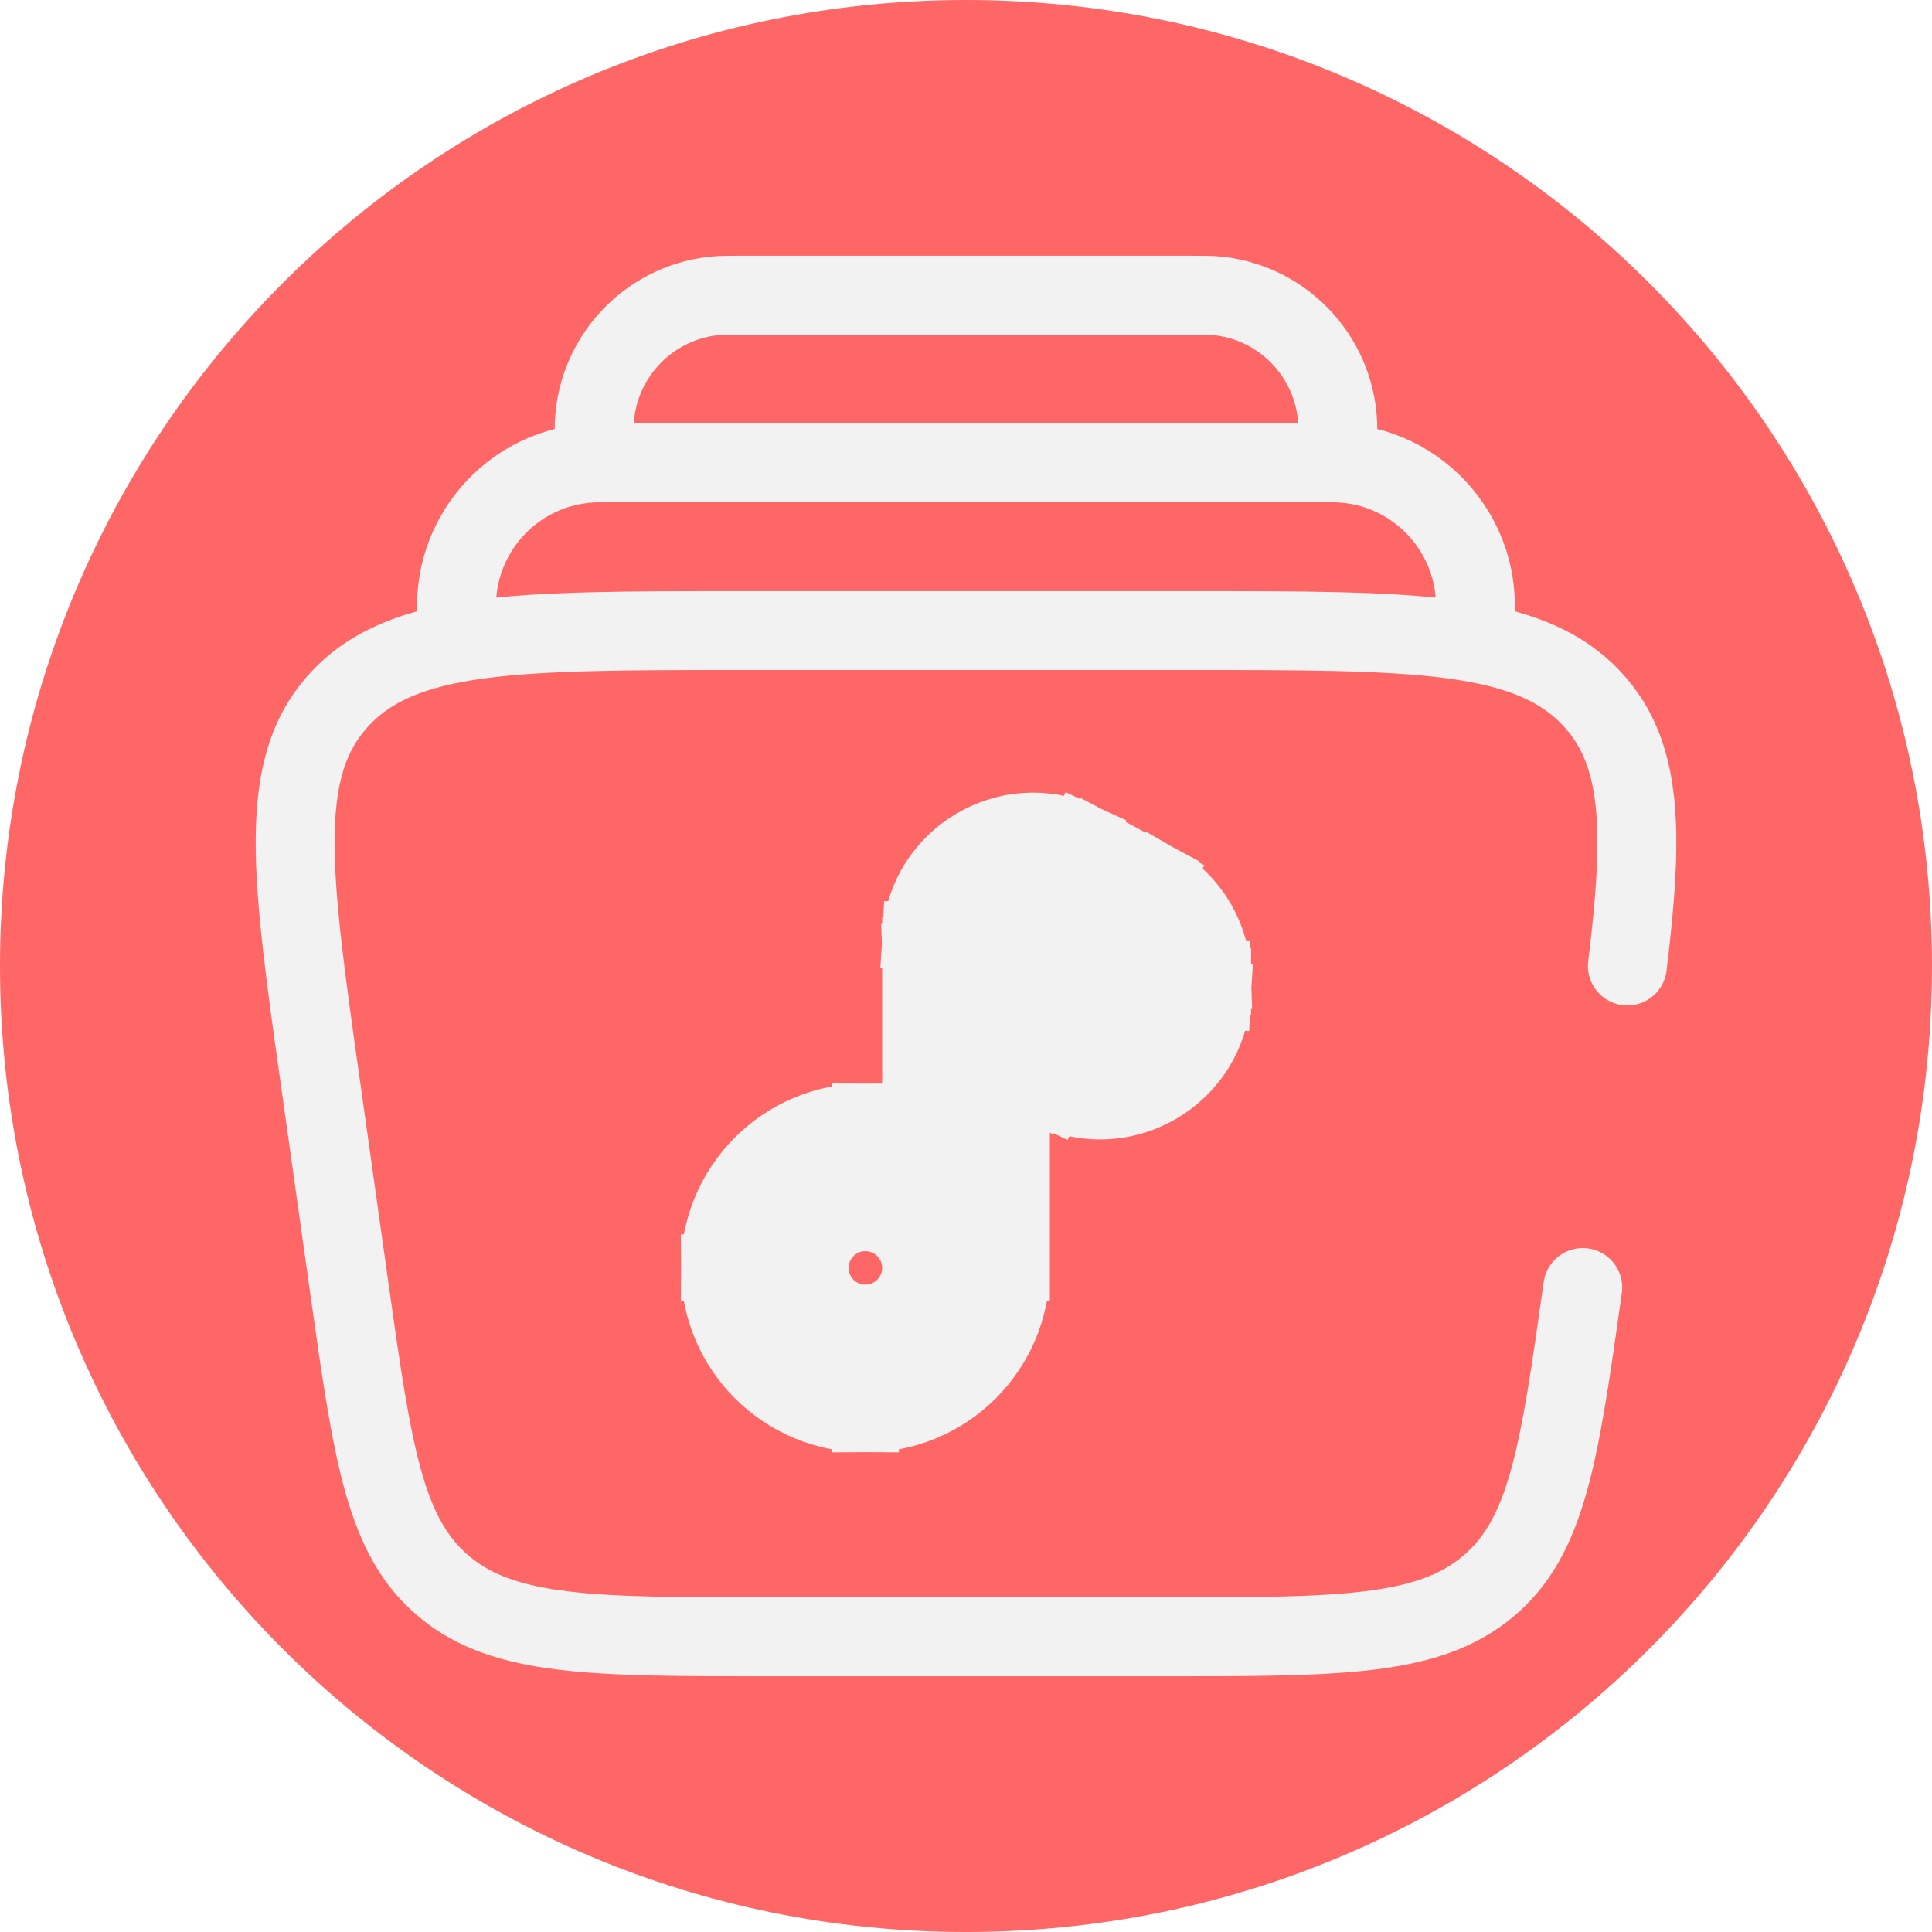
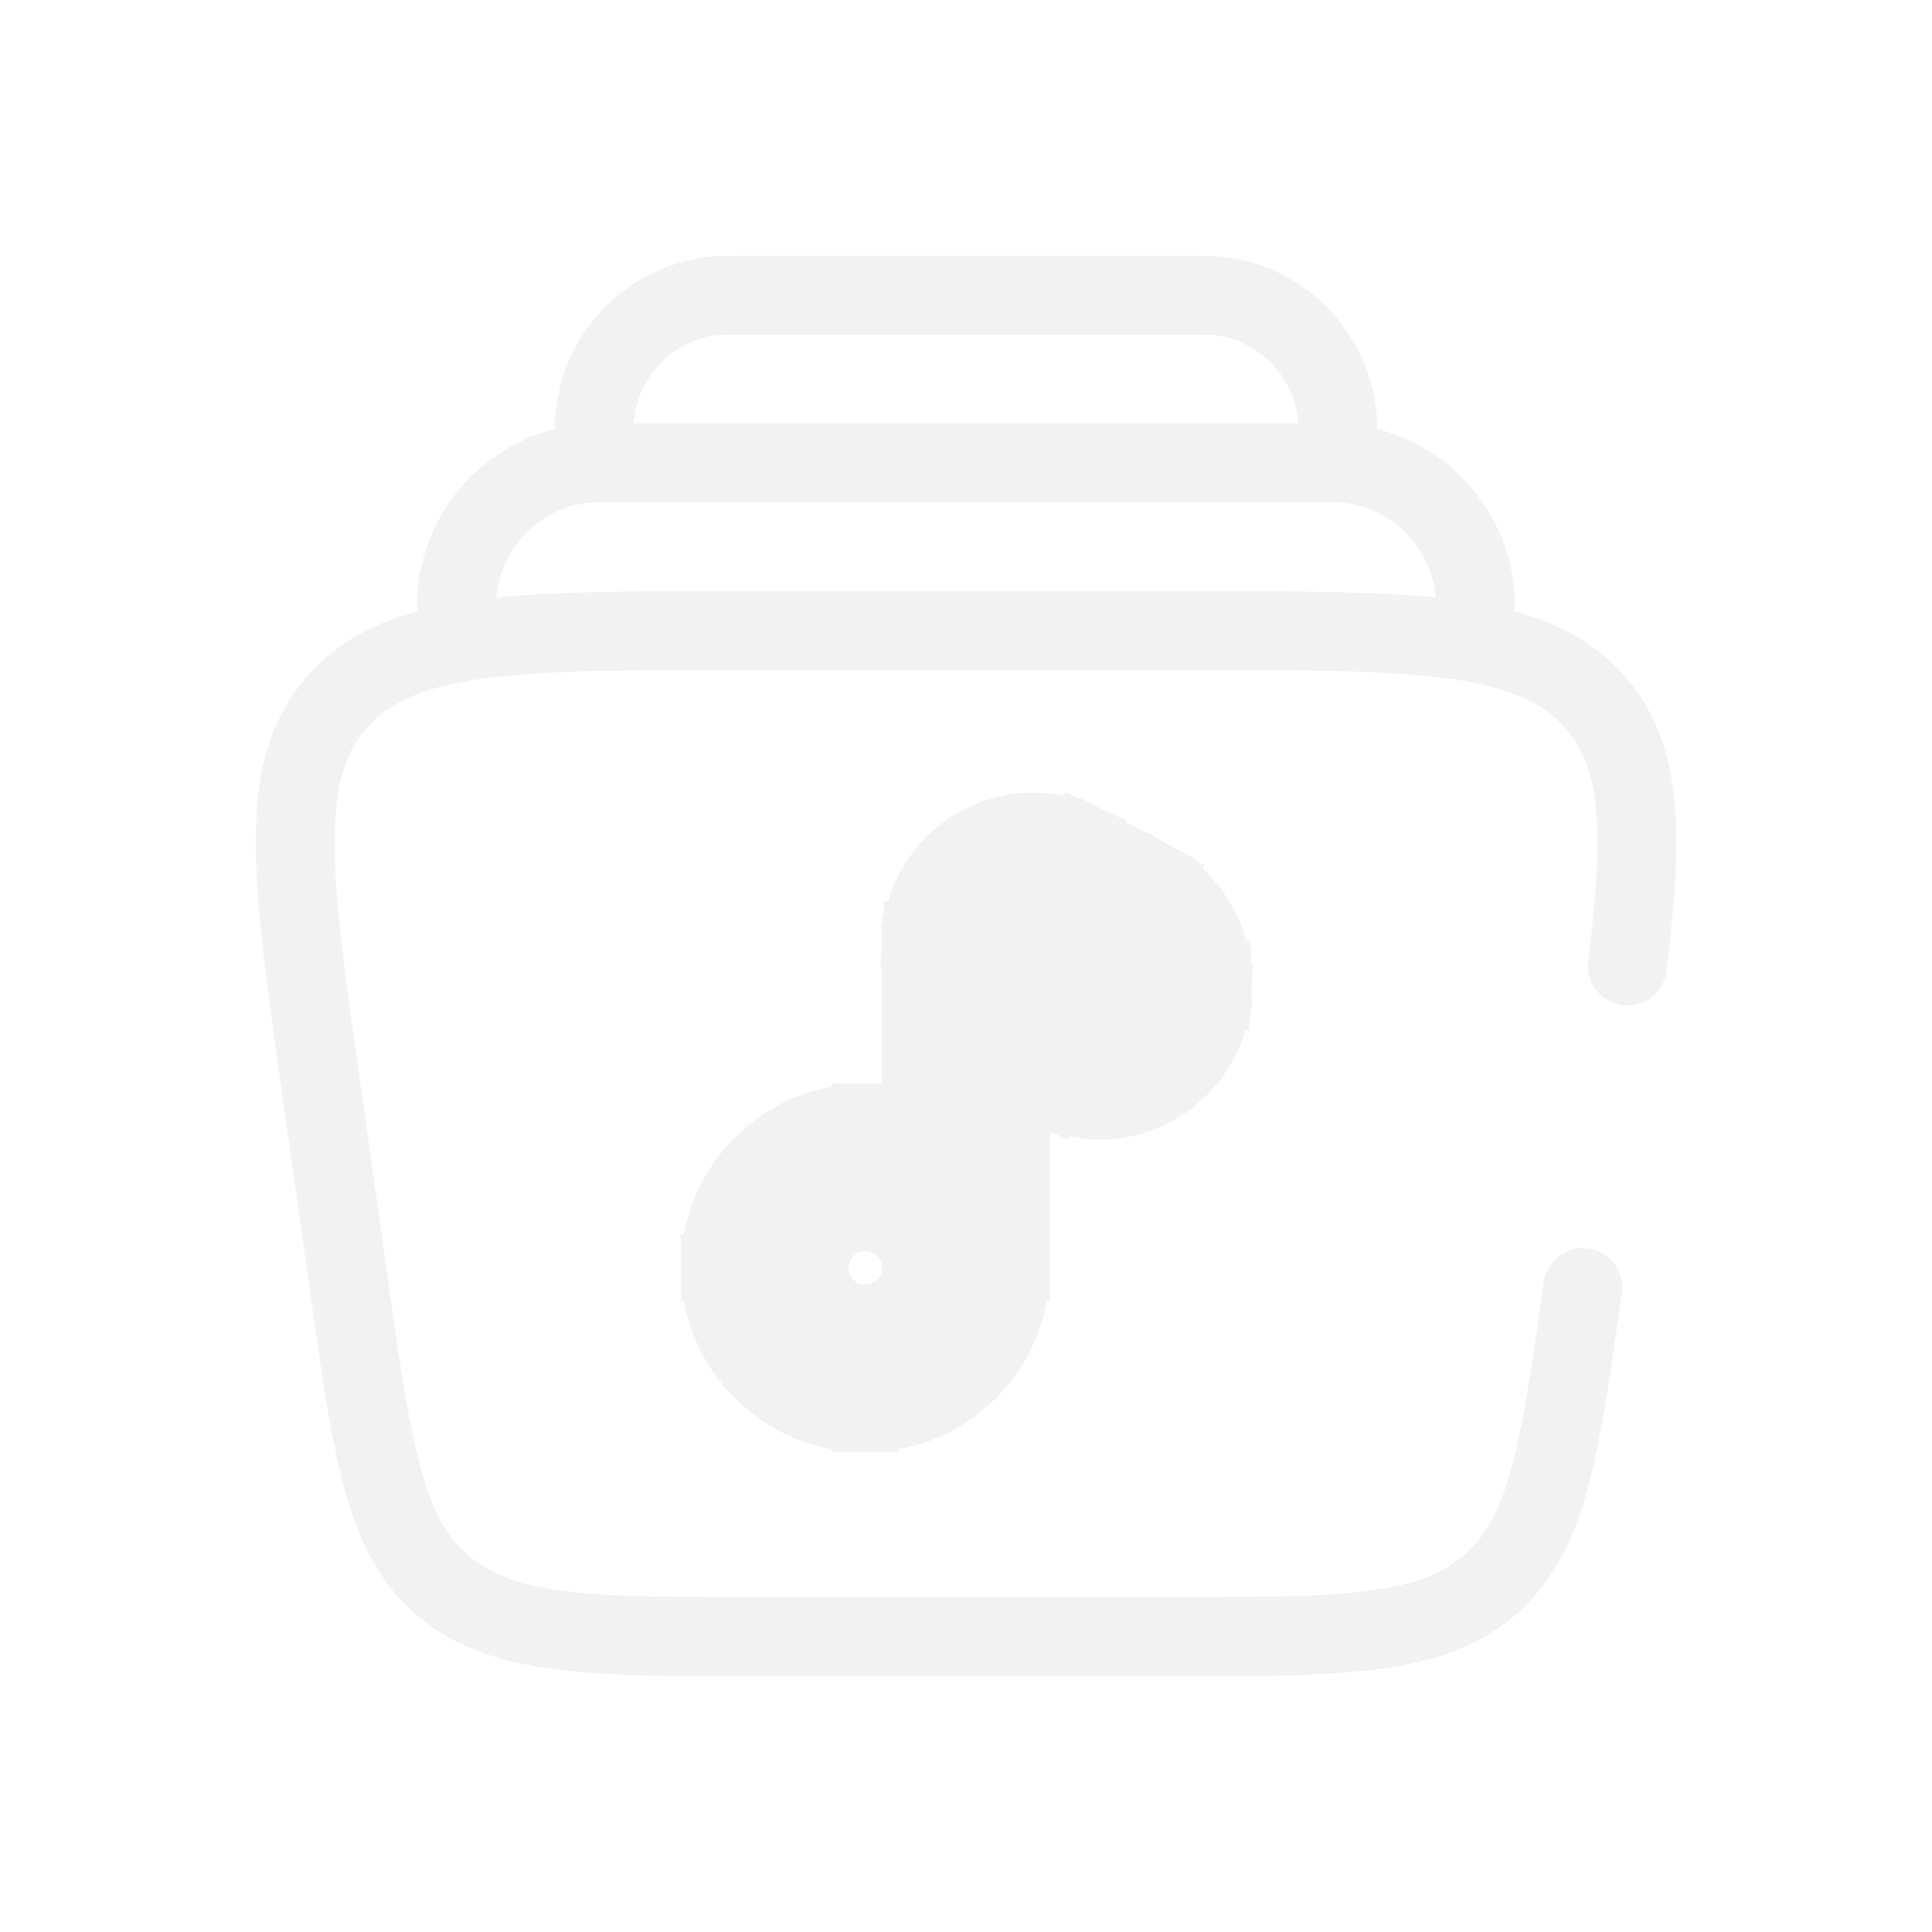
<svg xmlns="http://www.w3.org/2000/svg" width="100px" height="100px" viewBox="-2.4 -2.4 28.80 28.80" fill="none" stroke="#f2f2f2">
-   <g id="SVGRepo_bgCarrier" stroke-width="0">
-     <rect x="-2.4" y="-2.4" width="28.80" height="28.80" rx="14.4" fill="#ff6766" strokewidth="0" />
-   </g>
  <g id="SVGRepo_tracerCarrier" stroke-linecap="round" stroke-linejoin="round" />
  <g id="SVGRepo_iconCarrier">
    <path d="M12.561 12.7L12.208 13.361L12.208 13.361L12.561 12.7ZM13.443 13.17L13.796 12.508V12.508L13.443 13.17ZM14.439 11.302L14.792 10.64L14.792 10.64L14.439 11.302ZM13.557 10.831L13.91 10.169L13.91 10.169L13.557 10.831ZM12.002 11.607L12.751 11.652V11.652L12.002 11.607ZM13.416 10.758L13.104 11.44L13.104 11.44L13.416 10.758ZM14.999 12.169L15.749 12.145V12.145L14.999 12.169ZM14.498 11.334L14.872 10.683L14.872 10.683L14.498 11.334ZM13.584 13.243L13.896 12.561L13.896 12.561L13.584 13.243ZM14.998 12.394L14.249 12.349V12.349L14.998 12.394ZM12.502 12.667L12.128 13.318L12.128 13.318L12.502 12.667ZM12.001 11.832L11.251 11.856V11.856L12.001 11.832ZM11.25 16.5C11.25 16.915 10.914 17.25 10.5 17.25V18.75C11.743 18.75 12.75 17.743 12.75 16.5H11.25ZM10.5 17.25C10.086 17.25 9.75 16.915 9.75 16.5H8.25C8.25 17.743 9.257 18.75 10.5 18.75V17.25ZM9.75 16.5C9.75 16.086 10.086 15.751 10.5 15.751V14.251C9.257 14.251 8.25 15.258 8.25 16.5H9.75ZM10.5 15.751C10.914 15.751 11.25 16.086 11.25 16.5H12.75C12.75 15.258 11.743 14.251 10.5 14.251V15.751ZM12.75 16.5V12.001H11.25V16.5H12.75ZM12.208 13.361L13.09 13.832L13.796 12.508L12.914 12.038L12.208 13.361ZM14.792 10.64L13.91 10.169L13.204 11.493L14.086 11.963L14.792 10.64ZM12.75 11.765C12.75 11.721 12.75 11.693 12.75 11.672C12.75 11.65 12.751 11.648 12.751 11.652L11.253 11.561C11.25 11.62 11.25 11.693 11.25 11.765H12.75ZM13.91 10.169C13.846 10.135 13.782 10.101 13.729 10.076L13.104 11.44C13.1 11.438 13.103 11.439 13.122 11.449C13.14 11.459 13.165 11.472 13.204 11.493L13.91 10.169ZM12.751 11.652C12.761 11.477 12.944 11.367 13.104 11.44L13.729 10.076C12.611 9.564 11.328 10.334 11.253 11.561L12.751 11.652ZM15.75 12.236C15.75 12.207 15.75 12.175 15.749 12.145L14.25 12.193C14.25 12.192 14.25 12.193 14.25 12.2C14.25 12.208 14.25 12.218 14.25 12.236H15.75ZM14.086 11.963C14.102 11.972 14.111 11.976 14.118 11.98C14.124 11.983 14.125 11.984 14.125 11.984L14.872 10.683C14.846 10.668 14.818 10.653 14.792 10.64L14.086 11.963ZM15.749 12.145C15.73 11.539 15.398 10.986 14.872 10.683L14.125 11.984C14.2 12.027 14.247 12.106 14.25 12.193L15.749 12.145ZM13.09 13.832C13.154 13.866 13.218 13.9 13.271 13.925L13.896 12.561C13.9 12.563 13.897 12.562 13.878 12.552C13.86 12.542 13.835 12.529 13.796 12.508L13.09 13.832ZM14.25 12.236C14.25 12.28 14.25 12.308 14.25 12.329C14.25 12.351 14.249 12.353 14.249 12.349L15.747 12.44C15.75 12.381 15.75 12.308 15.75 12.236H14.25ZM13.271 13.925C14.389 14.437 15.672 13.667 15.747 12.44L14.249 12.349C14.239 12.524 14.056 12.634 13.896 12.561L13.271 13.925ZM12.914 12.038C12.898 12.029 12.889 12.024 12.882 12.021C12.876 12.017 12.875 12.017 12.875 12.017L12.128 13.318C12.154 13.333 12.182 13.348 12.208 13.361L12.914 12.038ZM11.25 11.765C11.25 11.794 11.25 11.825 11.251 11.856L12.75 11.808C12.75 11.809 12.75 11.808 12.75 11.801C12.75 11.793 12.75 11.783 12.75 11.765H11.25ZM12.875 12.017C12.8 11.974 12.753 11.895 12.75 11.808L11.251 11.856C11.27 12.462 11.602 13.015 12.128 13.318L12.875 12.017Z" fill="#f2f2f2" />
    <path d="M19.562 7C19.79 5.695 18.786 4.5 17.462 4.5H6.538C5.213 4.5 4.209 5.695 4.438 7" stroke="#f2f2f2" stroke-width="1.176" />
    <path d="M17.5 4.5C17.528 4.241 17.543 4.111 17.543 4.004C17.545 2.981 16.774 2.121 15.756 2.011C15.65 2 15.519 2 15.259 2H8.741C8.48 2 8.35 2 8.244 2.011C7.226 2.121 6.455 2.981 6.457 4.004C6.457 4.111 6.471 4.241 6.5 4.5" stroke="#f2f2f2" stroke-width="1.176" />
    <path d="M21.194 16.793C20.844 19.274 20.669 20.514 19.772 21.257C18.875 22 17.551 22 14.905 22H9.095C6.449 22 5.126 22 4.228 21.257C3.331 20.514 3.156 19.274 2.806 16.793L2.384 13.793C1.937 10.629 1.714 9.048 2.662 8.024C3.61 7 5.298 7 8.672 7H15.328C18.702 7 20.39 7 21.338 8.024C22.087 8.833 22.105 9.99 21.859 12" stroke="#f2f2f2" stroke-width="1.176" stroke-linecap="round" />
  </g>
</svg>
